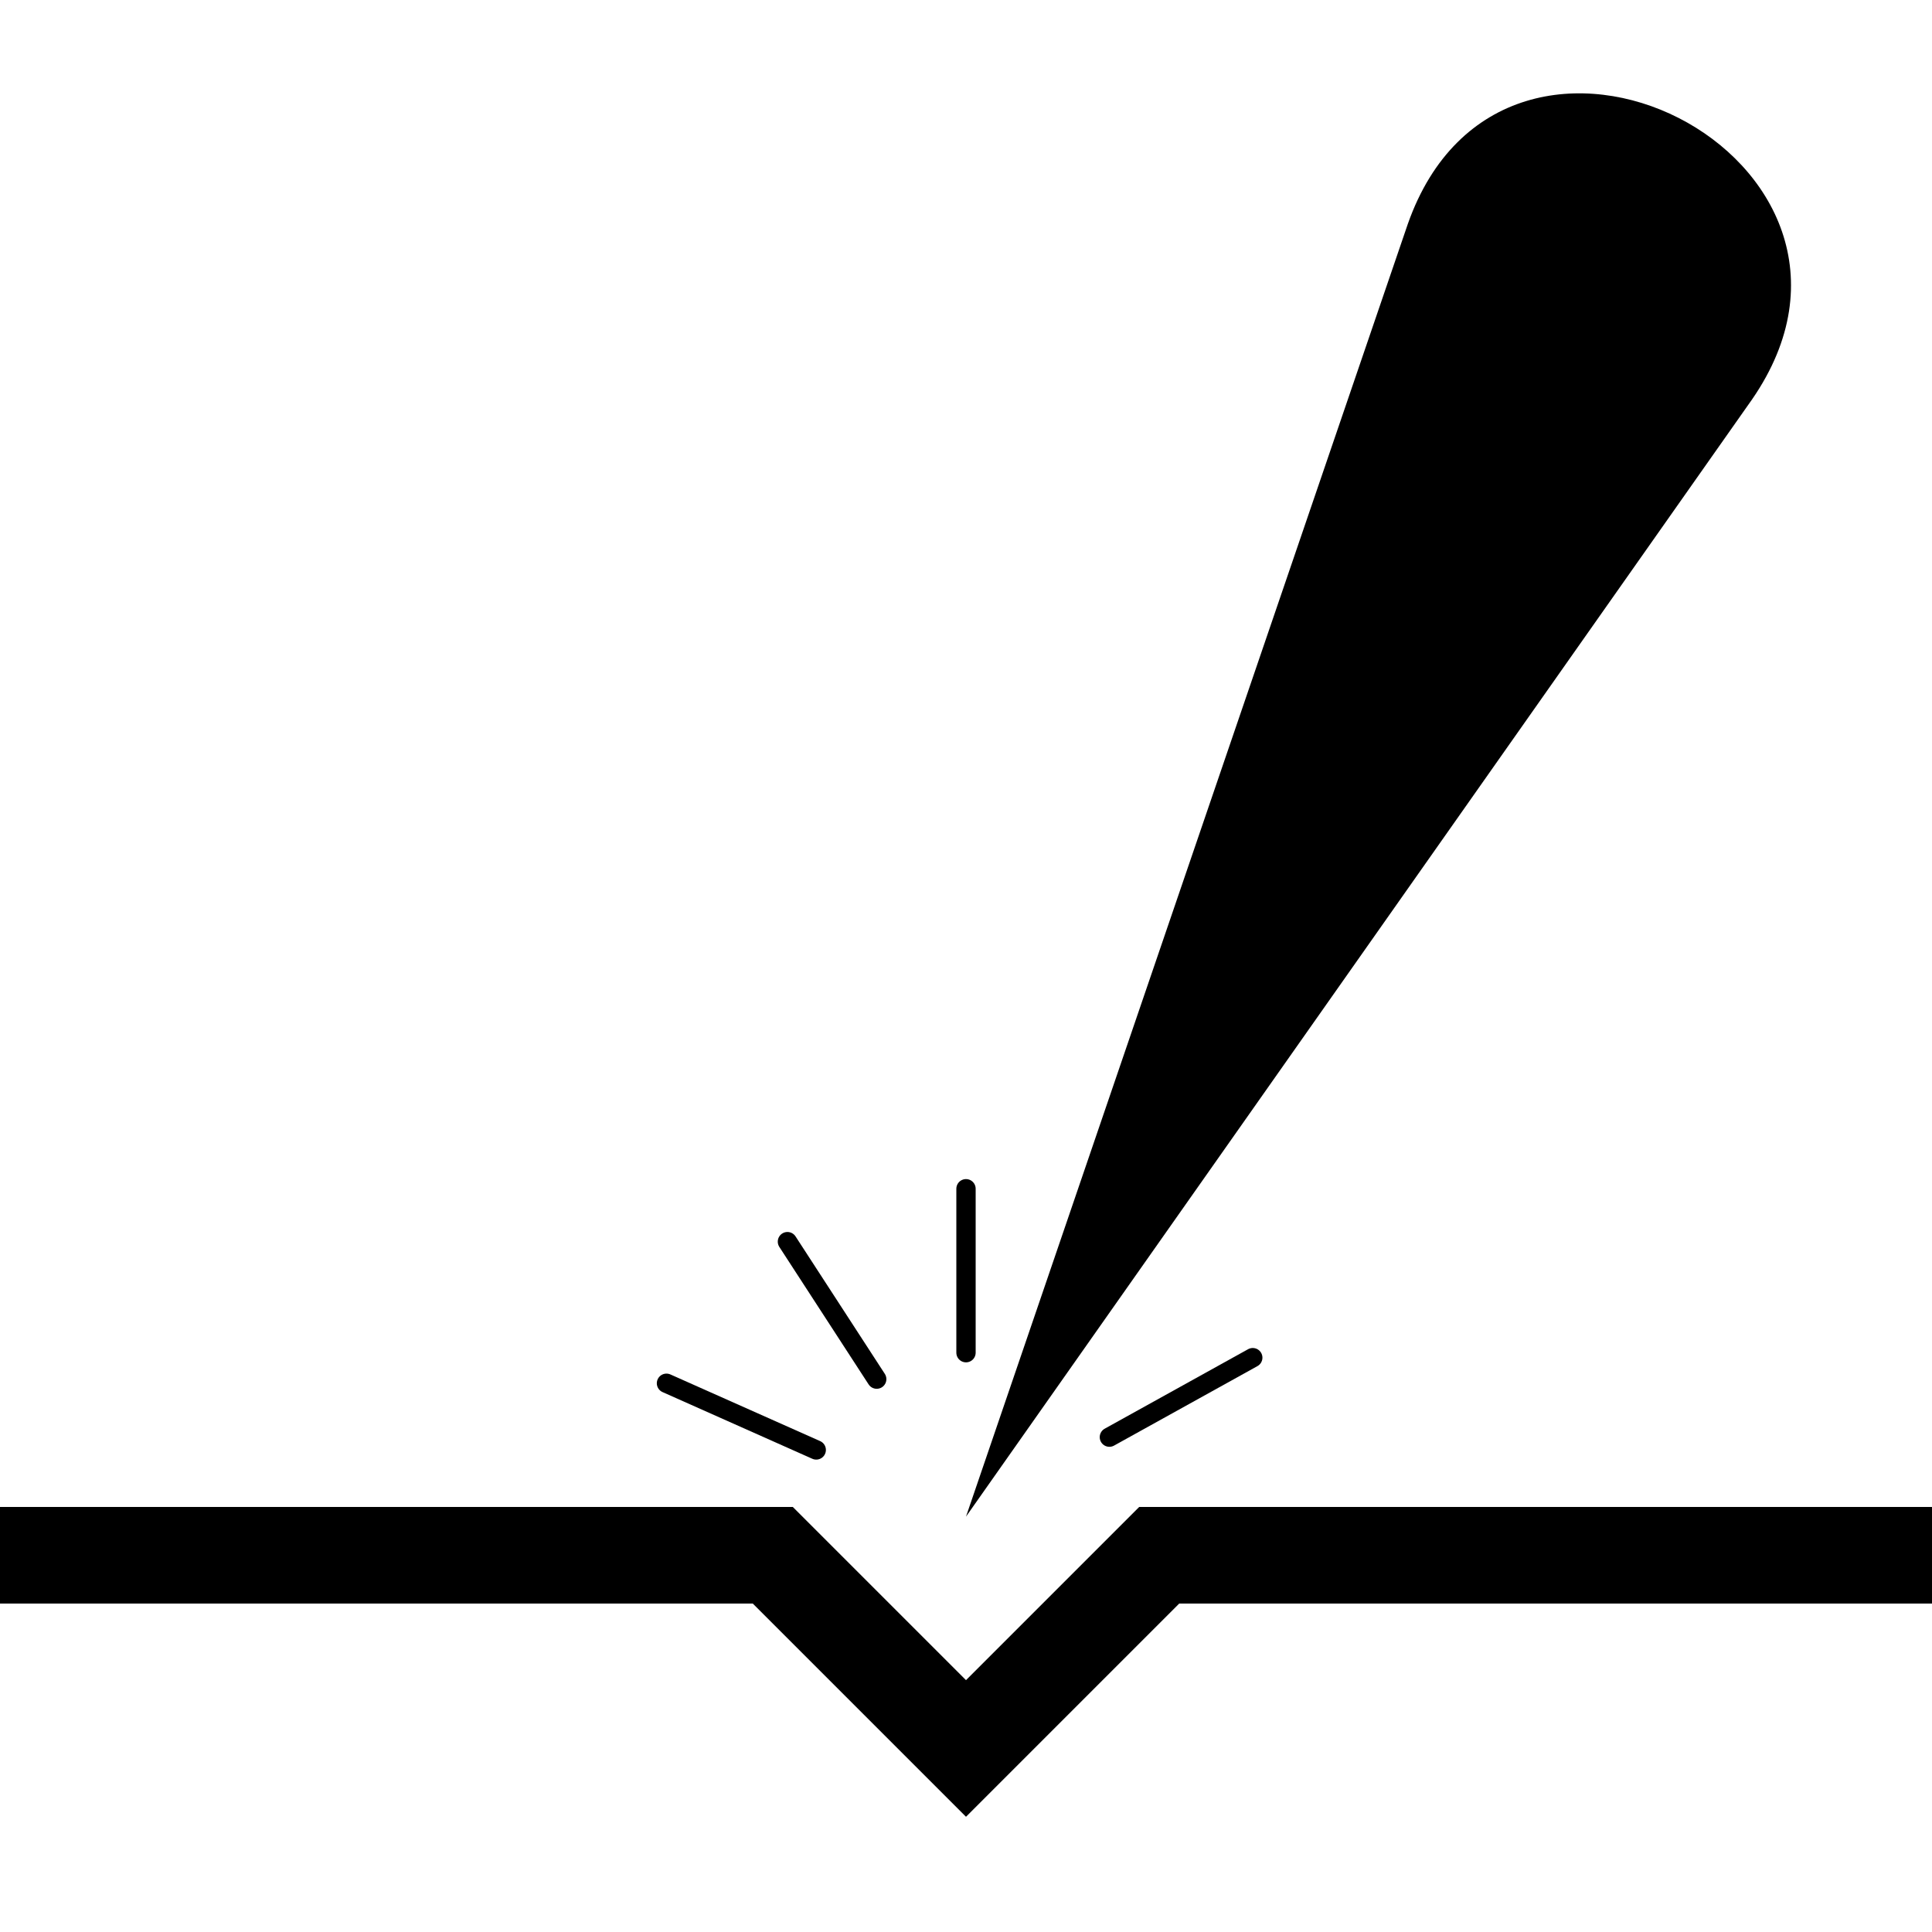
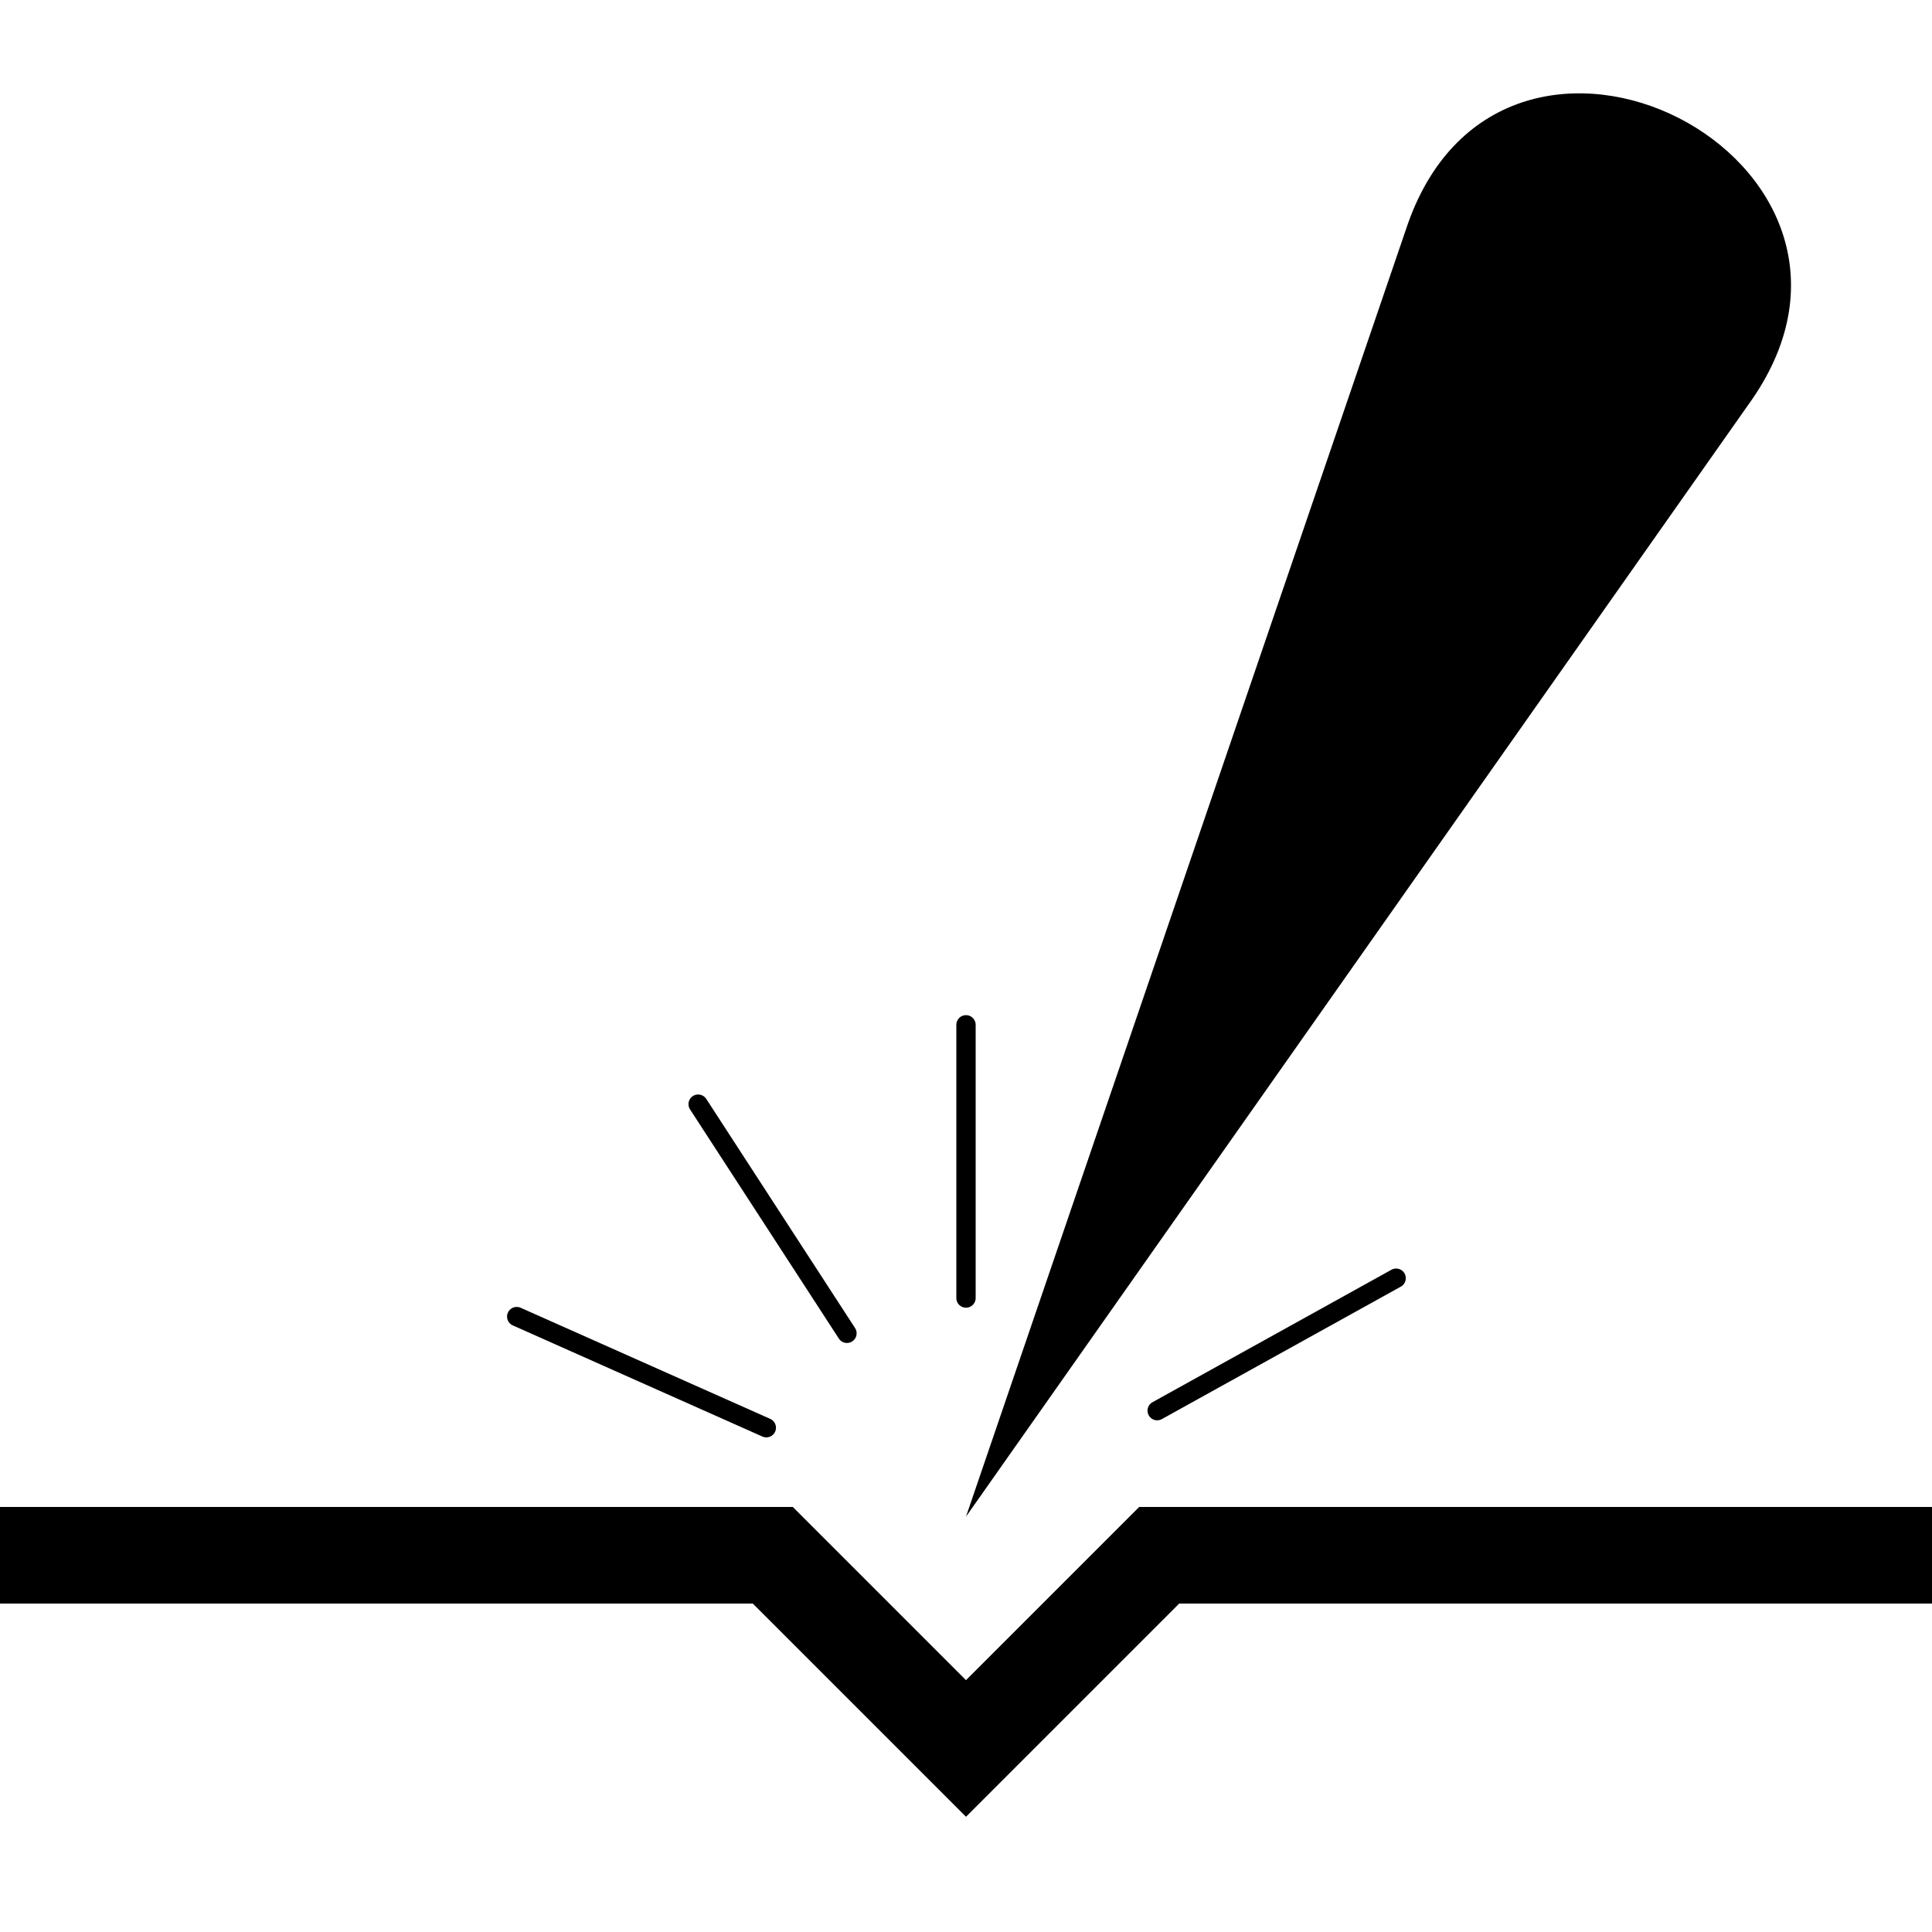
<svg xmlns="http://www.w3.org/2000/svg" width="64" height="64" viewBox="0 0 64 64">
  <g transform="translate(0, 0.32) scale(6.4)">
    <path d="M 0 8 h 4 l 1 1 1 -1 h 4" stroke="black" fill="none" stroke-width="0.5" />
    <path d="M 0 0 L 7 -1 C 8.500 -1.200 8.500 1.200 7 1 Z" stroke="none" fill="black" transform="translate(5, 7.8) rotate(297)" />
-     <line x1="0.6" y1="0.6" x2="1.2" y2="1.2" stroke="black" fill="none" stroke-width="0.1" stroke-linecap="round" transform="translate(5, 7.8) rotate(159)" />
-     <line x1="0.6" y1="0.6" x2="1.2" y2="1.2" stroke="black" fill="none" stroke-width="0.1" stroke-linecap="round" transform="translate(5, 7.8) rotate(192)" />
-     <line x1="0.6" y1="0.6" x2="1.2" y2="1.2" stroke="black" fill="none" stroke-width="0.1" stroke-linecap="round" transform="translate(5, 7.8) rotate(225)" />
-     <line x1="0.6" y1="0.6" x2="1.2" y2="1.2" stroke="black" fill="none" stroke-width="0.1" stroke-linecap="round" transform="translate(5, 7.8) rotate(286)" />
+     <line x1="0.8" y1="0.8" x2="1.8" y2="1.8" stroke="black" fill="none" stroke-width="0.1" stroke-linecap="round" transform="translate(5, 7.8) rotate(159)" />
+     <line x1="0.8" y1="0.8" x2="1.8" y2="1.8" stroke="black" fill="none" stroke-width="0.1" stroke-linecap="round" transform="translate(5, 7.8) rotate(192)" />
+     <line x1="0.8" y1="0.8" x2="1.8" y2="1.8" stroke="black" fill="none" stroke-width="0.1" stroke-linecap="round" transform="translate(5, 7.8) rotate(225)" />
+     <line x1="0.8" y1="0.8" x2="1.8" y2="1.8" stroke="black" fill="none" stroke-width="0.1" stroke-linecap="round" transform="translate(5, 7.8) rotate(286)" />
  </g>
</svg>
